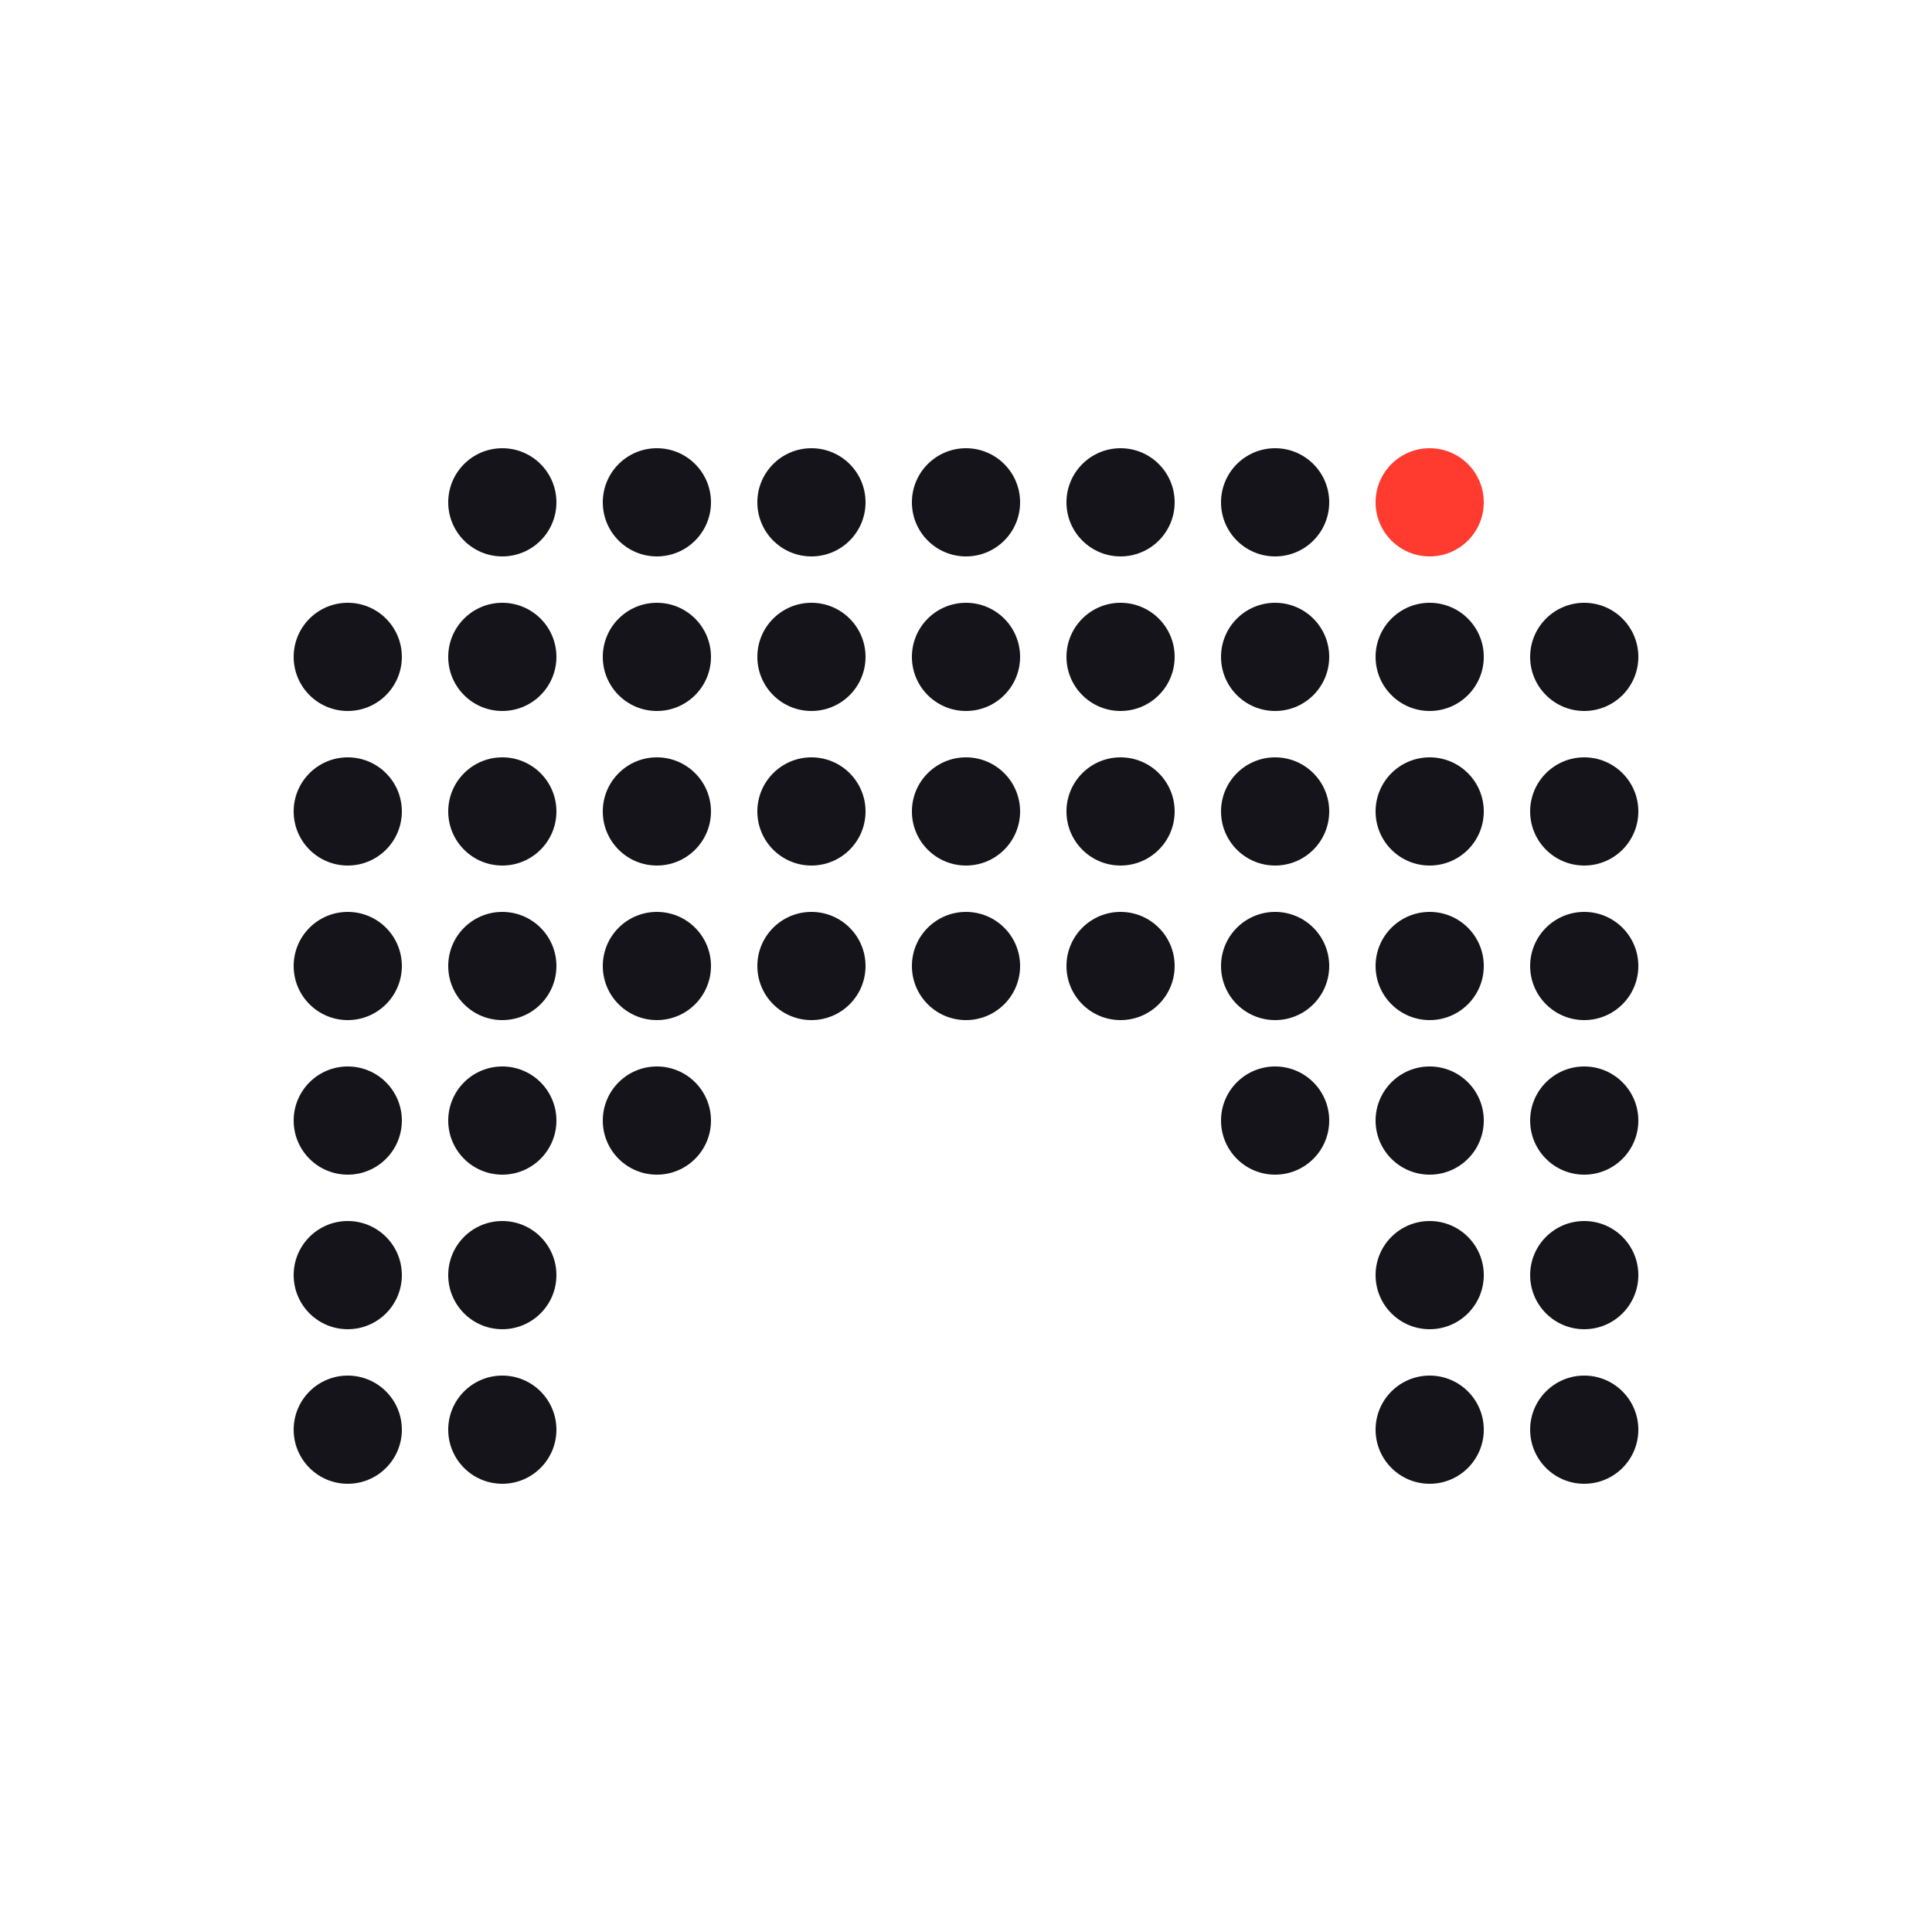
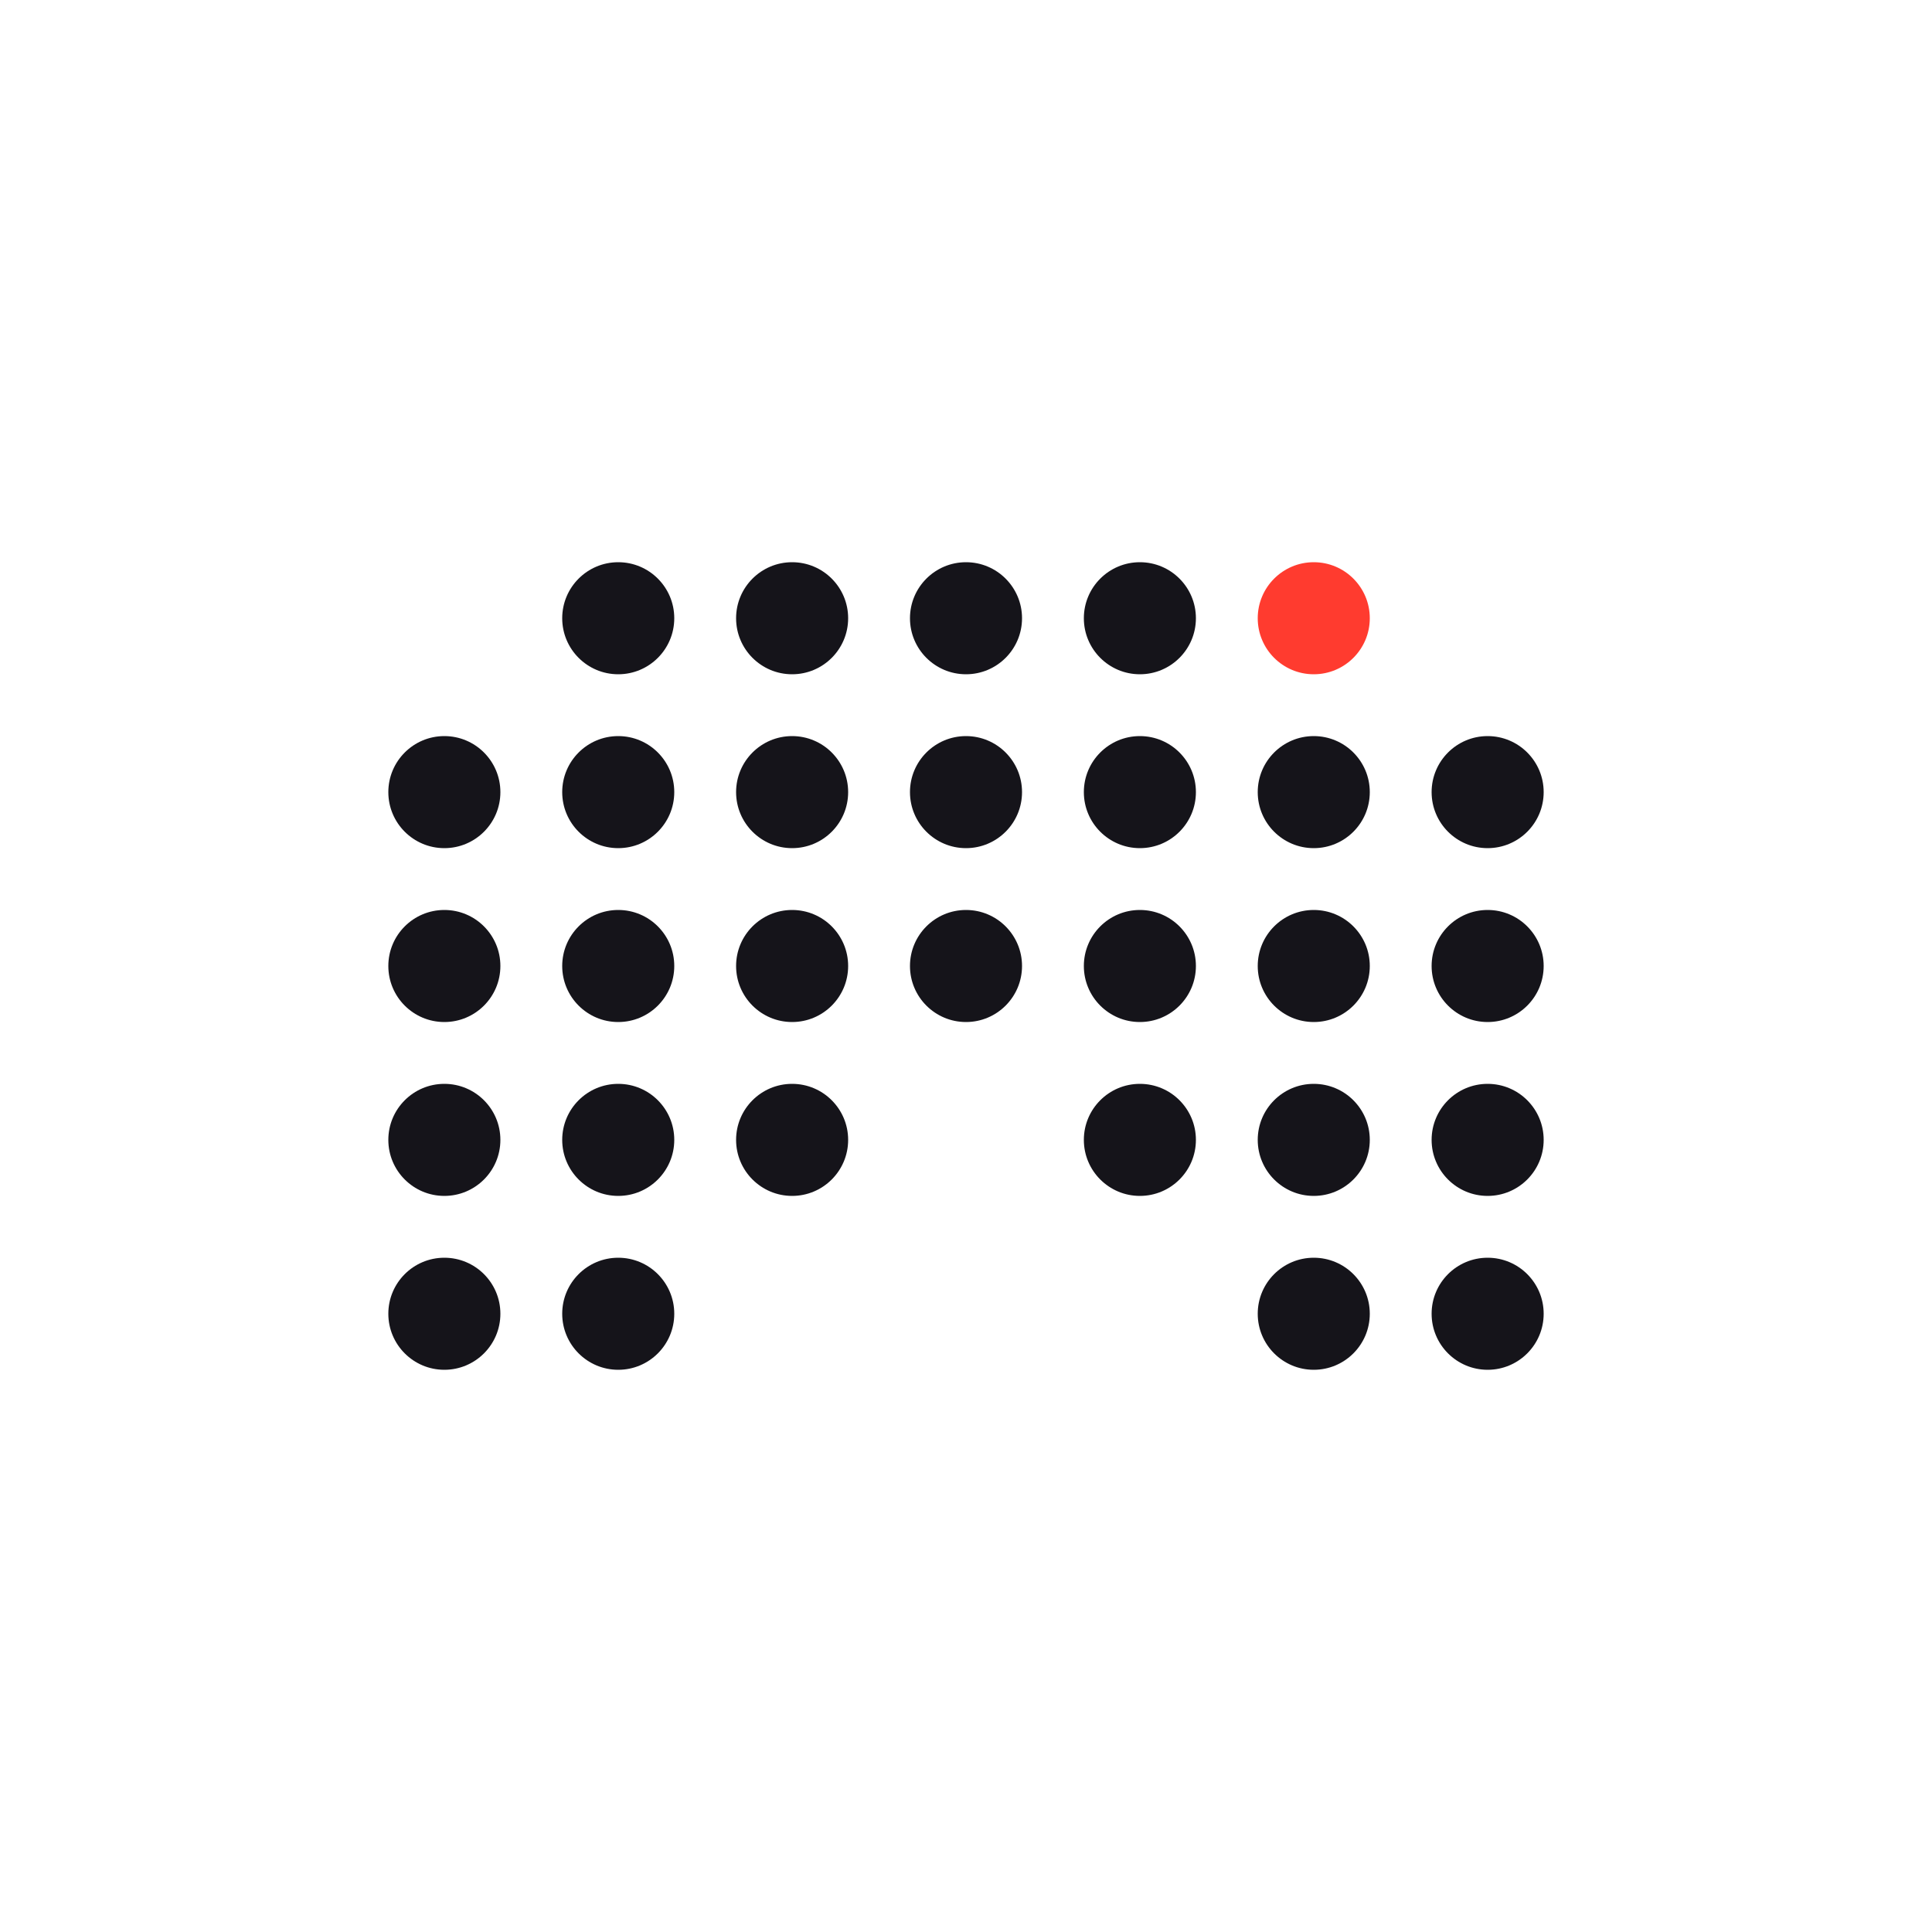
<svg xmlns="http://www.w3.org/2000/svg" viewBox="0 0 100 100" width="100" height="100" role="img" aria-label="Setu">
-   <circle cx="26" cy="26" r="2.8" fill="#15141A" />
-   <circle cx="34" cy="26" r="2.8" fill="#15141A" />
-   <circle cx="42" cy="26" r="2.8" fill="#15141A" />
-   <circle cx="50" cy="26" r="2.8" fill="#15141A" />
-   <circle cx="58" cy="26" r="2.8" fill="#15141A" />
-   <circle cx="66" cy="26" r="2.8" fill="#15141A" />
-   <circle cx="74" cy="26" r="2.8" fill="#FF3B2F" />
-   <circle cx="18" cy="34" r="2.8" fill="#15141A" />
-   <circle cx="26" cy="34" r="2.8" fill="#15141A" />
-   <circle cx="34" cy="34" r="2.8" fill="#15141A" />
-   <circle cx="42" cy="34" r="2.8" fill="#15141A" />
-   <circle cx="50" cy="34" r="2.8" fill="#15141A" />
-   <circle cx="58" cy="34" r="2.8" fill="#15141A" />
-   <circle cx="66" cy="34" r="2.8" fill="#15141A" />
-   <circle cx="74" cy="34" r="2.8" fill="#15141A" />
-   <circle cx="82" cy="34" r="2.8" fill="#15141A" />
-   <circle cx="18" cy="42" r="2.8" fill="#15141A" />
-   <circle cx="26" cy="42" r="2.8" fill="#15141A" />
-   <circle cx="34" cy="42" r="2.8" fill="#15141A" />
-   <circle cx="42" cy="42" r="2.8" fill="#15141A" />
-   <circle cx="50" cy="42" r="2.8" fill="#15141A" />
-   <circle cx="58" cy="42" r="2.8" fill="#15141A" />
-   <circle cx="66" cy="42" r="2.8" fill="#15141A" />
-   <circle cx="74" cy="42" r="2.8" fill="#15141A" />
-   <circle cx="82" cy="42" r="2.8" fill="#15141A" />
-   <circle cx="18" cy="50" r="2.8" fill="#15141A" />
-   <circle cx="26" cy="50" r="2.8" fill="#15141A" />
-   <circle cx="34" cy="50" r="2.8" fill="#15141A" />
-   <circle cx="42" cy="50" r="2.8" fill="#15141A" />
-   <circle cx="50" cy="50" r="2.8" fill="#15141A" />
-   <circle cx="58" cy="50" r="2.8" fill="#15141A" />
-   <circle cx="66" cy="50" r="2.8" fill="#15141A" />
-   <circle cx="74" cy="50" r="2.8" fill="#15141A" />
-   <circle cx="82" cy="50" r="2.8" fill="#15141A" />
-   <circle cx="18" cy="58" r="2.8" fill="#15141A" />
-   <circle cx="26" cy="58" r="2.8" fill="#15141A" />
-   <circle cx="34" cy="58" r="2.8" fill="#15141A" />
-   <circle cx="66" cy="58" r="2.8" fill="#15141A" />
-   <circle cx="74" cy="58" r="2.8" fill="#15141A" />
-   <circle cx="82" cy="58" r="2.8" fill="#15141A" />
-   <circle cx="18" cy="66" r="2.8" fill="#15141A" />
-   <circle cx="26" cy="66" r="2.8" fill="#15141A" />
-   <circle cx="74" cy="66" r="2.8" fill="#15141A" />
-   <circle cx="82" cy="66" r="2.8" fill="#15141A" />
-   <circle cx="18" cy="74" r="2.8" fill="#15141A" />
-   <circle cx="26" cy="74" r="2.8" fill="#15141A" />
-   <circle cx="74" cy="74" r="2.8" fill="#15141A" />
-   <circle cx="82" cy="74" r="2.8" fill="#15141A" />
+   <circle cx="32" cy="32" r="2.9" fill="#15141A" />
+   <circle cx="41" cy="32" r="2.9" fill="#15141A" />
+   <circle cx="50" cy="32" r="2.9" fill="#15141A" />
+   <circle cx="59" cy="32" r="2.9" fill="#15141A" />
+   <circle cx="68" cy="32" r="2.9" fill="#FF3B2F" />
+   <circle cx="23" cy="41" r="2.9" fill="#15141A" />
+   <circle cx="32" cy="41" r="2.9" fill="#15141A" />
+   <circle cx="41" cy="41" r="2.9" fill="#15141A" />
+   <circle cx="50" cy="41" r="2.9" fill="#15141A" />
+   <circle cx="59" cy="41" r="2.9" fill="#15141A" />
+   <circle cx="68" cy="41" r="2.9" fill="#15141A" />
+   <circle cx="77" cy="41" r="2.9" fill="#15141A" />
+   <circle cx="23" cy="50" r="2.9" fill="#15141A" />
+   <circle cx="32" cy="50" r="2.9" fill="#15141A" />
+   <circle cx="41" cy="50" r="2.9" fill="#15141A" />
+   <circle cx="50" cy="50" r="2.9" fill="#15141A" />
+   <circle cx="59" cy="50" r="2.9" fill="#15141A" />
+   <circle cx="68" cy="50" r="2.9" fill="#15141A" />
+   <circle cx="77" cy="50" r="2.9" fill="#15141A" />
+   <circle cx="23" cy="59" r="2.9" fill="#15141A" />
+   <circle cx="32" cy="59" r="2.9" fill="#15141A" />
+   <circle cx="41" cy="59" r="2.9" fill="#15141A" />
+   <circle cx="59" cy="59" r="2.9" fill="#15141A" />
+   <circle cx="68" cy="59" r="2.9" fill="#15141A" />
+   <circle cx="77" cy="59" r="2.9" fill="#15141A" />
+   <circle cx="23" cy="68" r="2.9" fill="#15141A" />
+   <circle cx="32" cy="68" r="2.9" fill="#15141A" />
+   <circle cx="68" cy="68" r="2.9" fill="#15141A" />
+   <circle cx="77" cy="68" r="2.9" fill="#15141A" />
</svg>
